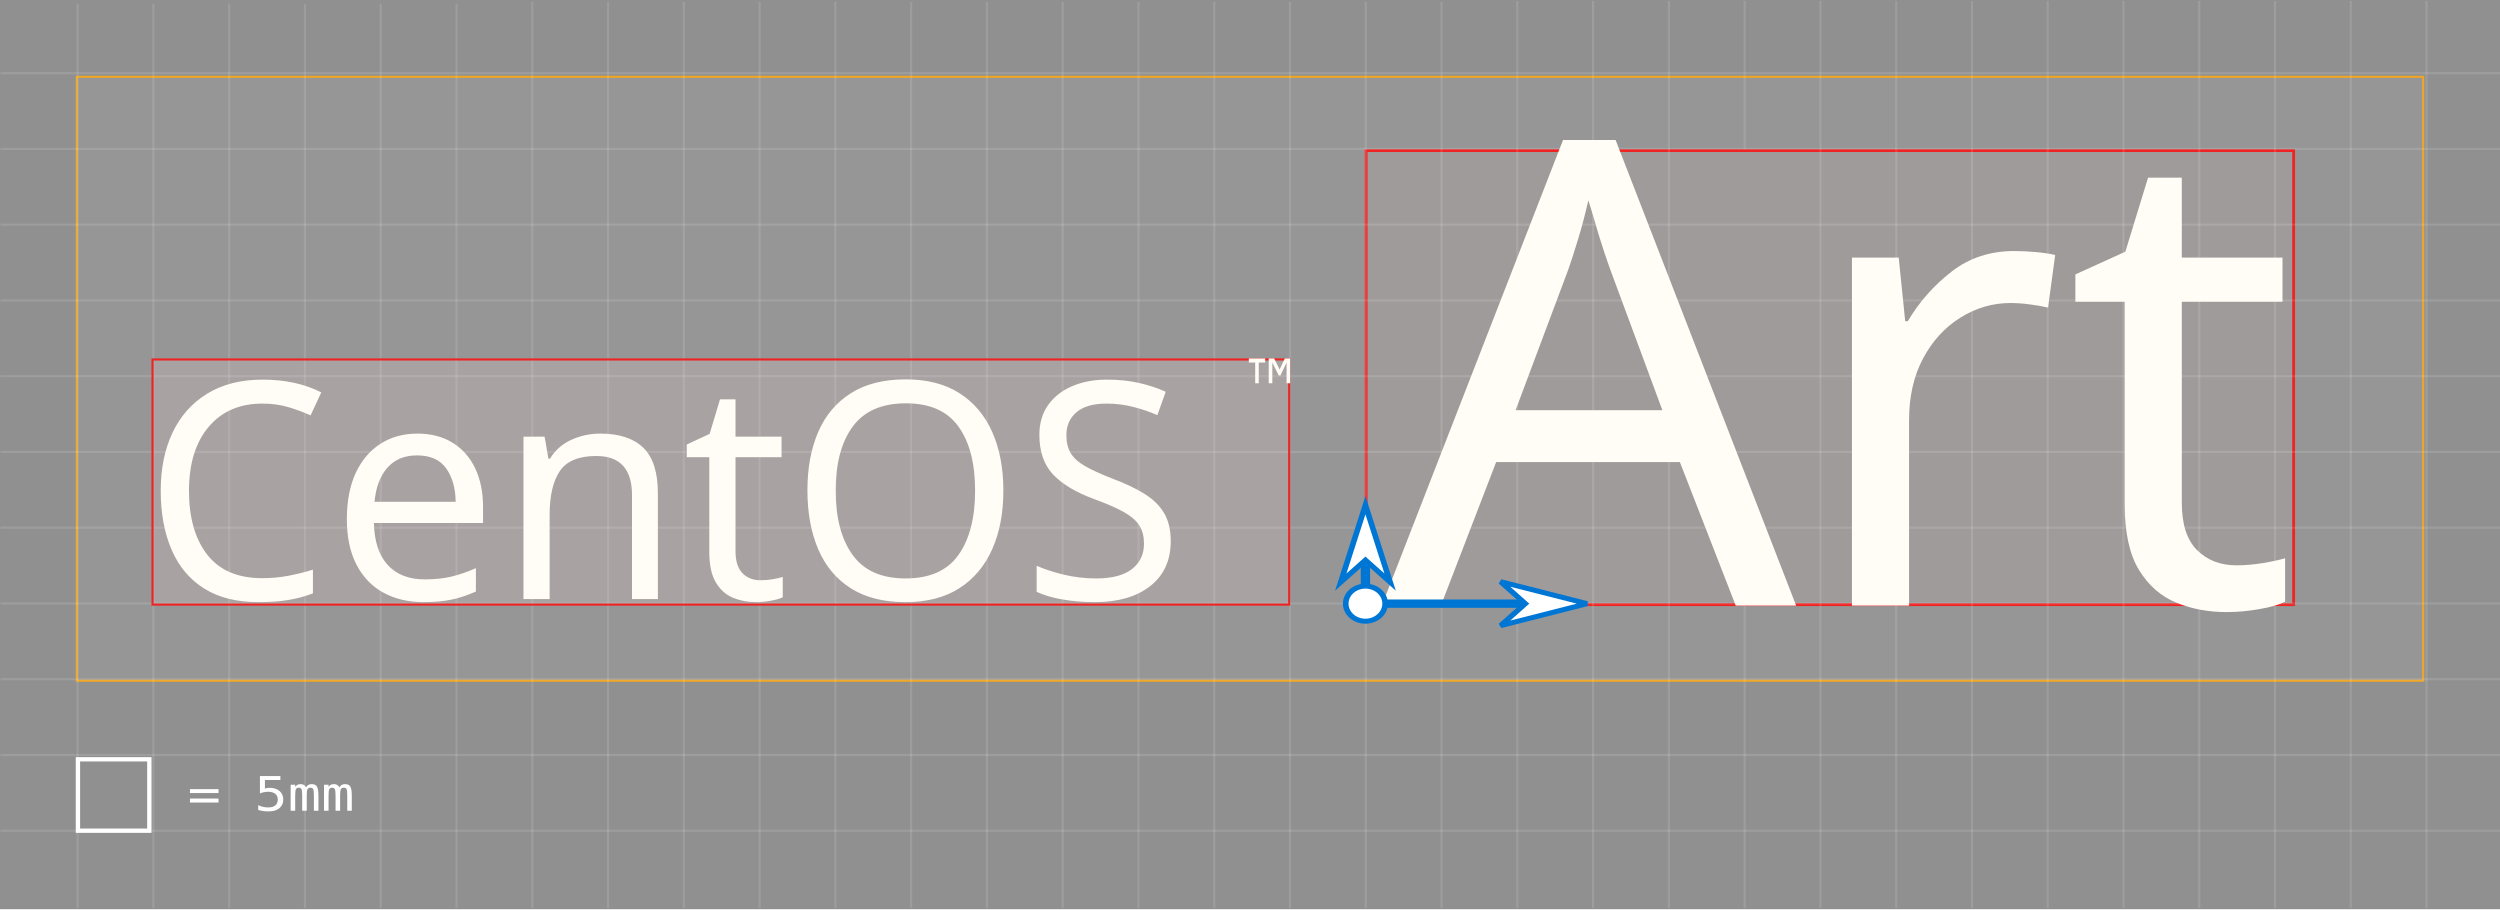
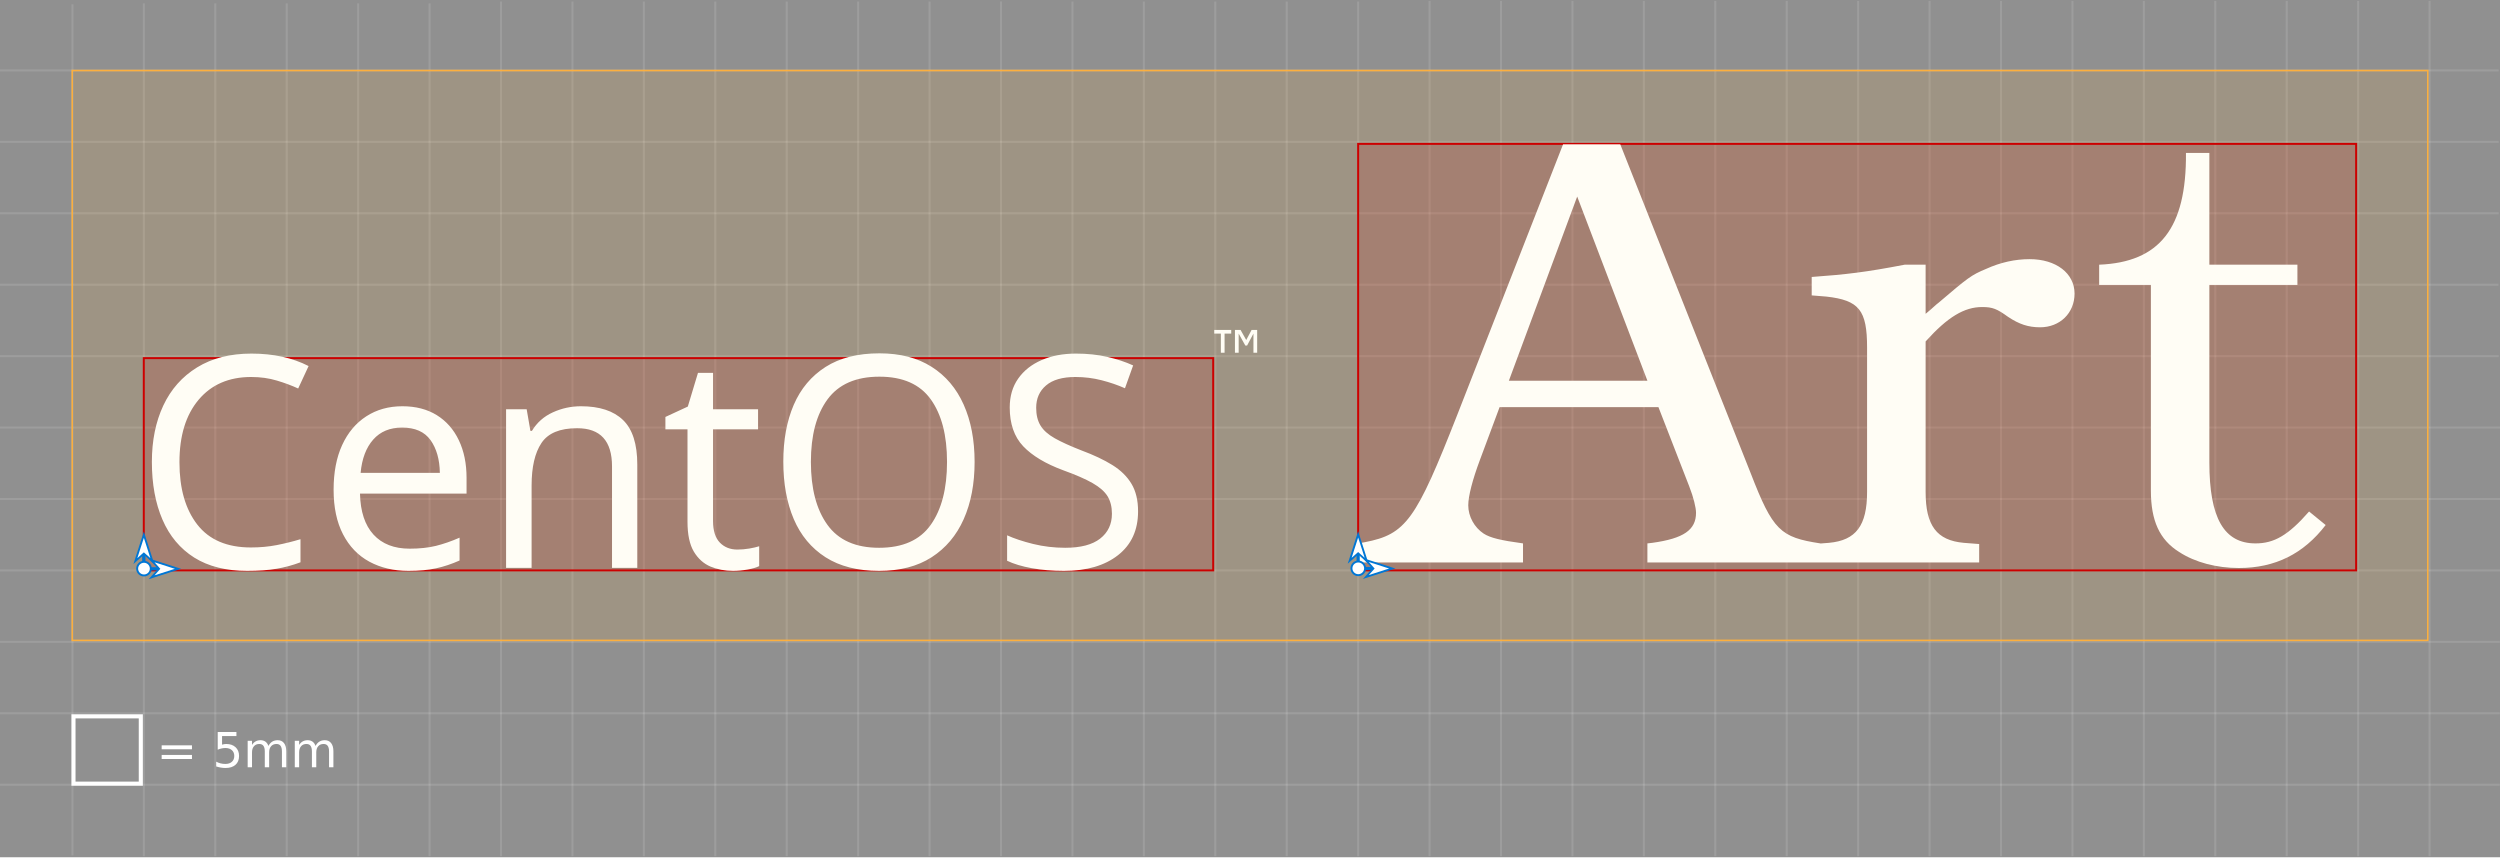
- <svg xmlns="http://www.w3.org/2000/svg" width="584.646" height="212.598" id="svg3106" version="1.0">
-   <defs id="defs3108">
-     <clipPath clipPathUnits="userSpaceOnUse" id="clipPath4429">
-       <g transform="matrix(0.9947658,0,0,1,1.786099,0)" id="g4431">
-         <path style="fill:#eea623;fill-opacity:1;fill-rule:evenodd;stroke:none;stroke-width:30;stroke-linecap:round;stroke-linejoin:round;marker:none;marker-start:none;marker-mid:none;marker-end:none;stroke-miterlimit:4;stroke-dasharray:none;stroke-dashoffset:0;stroke-opacity:1;visibility:visible;display:inline;overflow:visible" d="M 322.541,2800.938 L 318.106,2806.667 L 313.671,2800.938 L 313.671,2757.795 L 294.732,2757.795 L 318.106,2732.258 L 341.238,2757.795 L 322.541,2757.795 L 322.541,2800.938 z" id="path4433" />
+ <svg xmlns="http://www.w3.org/2000/svg" width="620.079" height="212.598" id="svg3106" version="1.0">
+   <defs id="defs3108" />
+   <g id="layer1" transform="translate(-0.2825948,-875.1968)">
+     <rect style="fill:#8c8c8c;fill-opacity:0.955;stroke:none;stroke-width:1;stroke-linecap:round;stroke-linejoin:miter;stroke-miterlimit:4;stroke-dasharray:none;stroke-dashoffset:0;stroke-opacity:0.089;display:inline" id="CENTOSARTWORK" width="620.079" height="212.598" x="0.283" y="875.197" clip-path="none" />
+     <g id="g5132" style="stroke:#ffffff;stroke-width:0.5;stroke-miterlimit:4;stroke-dasharray:none;stroke-opacity:0.118">
+       <path id="path3685" d="M 18.249,876.262 L 18.249,1087.356" style="fill:none;fill-rule:evenodd;stroke:#ffffff;stroke-width:0.5;stroke-linecap:butt;stroke-linejoin:miter;stroke-miterlimit:4;stroke-dasharray:none;stroke-opacity:0.118;display:inline" />
+       <path style="fill:none;fill-rule:evenodd;stroke:#ffffff;stroke-width:0.5;stroke-linecap:butt;stroke-linejoin:miter;stroke-miterlimit:4;stroke-dasharray:none;stroke-opacity:0.118;display:inline" d="M 35.966,876.031 L 35.966,1087.571" id="path3687" />
+       <path id="path3689" d="M 53.682,876.031 L 53.682,1087.571" style="fill:none;fill-rule:evenodd;stroke:#ffffff;stroke-width:0.5;stroke-linecap:butt;stroke-linejoin:miter;stroke-miterlimit:4;stroke-dasharray:none;stroke-opacity:0.118;display:inline" />
+       <path style="fill:none;fill-rule:evenodd;stroke:#ffffff;stroke-width:0.5;stroke-linecap:butt;stroke-linejoin:miter;stroke-miterlimit:4;stroke-dasharray:none;stroke-opacity:0.118;display:inline" d="M 71.399,876.031 L 71.399,1087.571" id="path3691" />
+       <path id="path3693" d="M 89.115,876.031 L 89.115,1087.571" style="fill:none;fill-rule:evenodd;stroke:#ffffff;stroke-width:0.5;stroke-linecap:butt;stroke-linejoin:miter;stroke-miterlimit:4;stroke-dasharray:none;stroke-opacity:0.118;display:inline" />
+       <path style="fill:none;fill-rule:evenodd;stroke:#ffffff;stroke-width:0.5;stroke-linecap:butt;stroke-linejoin:miter;stroke-miterlimit:4;stroke-dasharray:none;stroke-opacity:0.118;display:inline" d="M 106.832,876.031 L 106.832,1087.571" id="path3695" />
+       <path id="path3697" d="M 124.548,875.584 L 124.548,1087.571" style="fill:none;fill-rule:evenodd;stroke:#ffffff;stroke-width:0.5;stroke-linecap:butt;stroke-linejoin:miter;stroke-miterlimit:4;stroke-dasharray:none;stroke-opacity:0.118;display:inline" />
+       <path style="fill:none;fill-rule:evenodd;stroke:#ffffff;stroke-width:0.5;stroke-linecap:butt;stroke-linejoin:miter;stroke-miterlimit:4;stroke-dasharray:none;stroke-opacity:0.118;display:inline" d="M 142.265,875.584 L 142.265,1087.571" id="path3699" />
+       <path id="path3701" d="M 159.981,875.584 L 159.981,1087.571" style="fill:none;fill-rule:evenodd;stroke:#ffffff;stroke-width:0.5;stroke-linecap:butt;stroke-linejoin:miter;stroke-miterlimit:4;stroke-dasharray:none;stroke-opacity:0.118;display:inline" />
+       <path style="fill:none;fill-rule:evenodd;stroke:#ffffff;stroke-width:0.5;stroke-linecap:butt;stroke-linejoin:miter;stroke-miterlimit:4;stroke-dasharray:none;stroke-opacity:0.118;display:inline" d="M 177.698,875.584 L 177.698,1087.571" id="path3703" />
+       <path id="path3705" d="M 195.414,875.584 L 195.414,1087.571" style="fill:none;fill-rule:evenodd;stroke:#ffffff;stroke-width:0.5;stroke-linecap:butt;stroke-linejoin:miter;stroke-miterlimit:4;stroke-dasharray:none;stroke-opacity:0.118;display:inline" />
+       <path style="fill:none;fill-rule:evenodd;stroke:#ffffff;stroke-width:0.5;stroke-linecap:butt;stroke-linejoin:miter;stroke-miterlimit:4;stroke-dasharray:none;stroke-opacity:0.118;display:inline" d="M 213.131,875.584 L 213.131,1087.571" id="path3707" />
+       <path id="path3709" d="M 230.848,875.584 L 230.848,1087.571" style="fill:none;fill-rule:evenodd;stroke:#ffffff;stroke-width:0.5;stroke-linecap:butt;stroke-linejoin:miter;stroke-miterlimit:4;stroke-dasharray:none;stroke-opacity:0.118;display:inline" />
+       <path style="fill:none;fill-rule:evenodd;stroke:#ffffff;stroke-width:0.5;stroke-linecap:butt;stroke-linejoin:miter;stroke-miterlimit:4;stroke-dasharray:none;stroke-opacity:0.118;display:inline" d="M 283.997,875.584 L 283.997,1087.571" id="path3711" />
+       <path id="path3713" d="M 266.281,875.584 L 266.281,1087.571" style="fill:none;fill-rule:evenodd;stroke:#ffffff;stroke-width:0.5;stroke-linecap:butt;stroke-linejoin:miter;stroke-miterlimit:4;stroke-dasharray:none;stroke-opacity:0.118;display:inline" />
+       <path id="path3717" d="M 0.504,1034.396 L 620.08,1034.396" style="fill:none;fill-rule:evenodd;stroke:#ffffff;stroke-width:0.5;stroke-linecap:square;stroke-linejoin:miter;stroke-miterlimit:4;stroke-dasharray:none;stroke-opacity:0.118;display:inline" />
+       <path style="fill:none;fill-rule:evenodd;stroke:#ffffff;stroke-width:0.5;stroke-linecap:square;stroke-linejoin:miter;stroke-miterlimit:4;stroke-dasharray:none;stroke-opacity:0.118;display:inline" d="M 0.506,1016.679 L 620.138,1016.679" id="path3719" />
+       <path id="path3721" d="M 0.506,998.962 L 620.138,998.962" style="fill:none;fill-rule:evenodd;stroke:#ffffff;stroke-width:0.5;stroke-linecap:square;stroke-linejoin:miter;stroke-miterlimit:4;stroke-dasharray:none;stroke-opacity:0.118;display:inline" />
+       <path style="fill:none;fill-rule:evenodd;stroke:#ffffff;stroke-width:0.5;stroke-linecap:square;stroke-linejoin:miter;stroke-miterlimit:4;stroke-dasharray:none;stroke-opacity:0.118;display:inline" d="M 0.506,981.246 L 620.137,981.246" id="path3723" />
+       <path id="path3725" d="M 0.506,963.529 L 619.785,963.529" style="fill:none;fill-rule:evenodd;stroke:#ffffff;stroke-width:0.5;stroke-linecap:square;stroke-linejoin:miter;stroke-miterlimit:4;stroke-dasharray:none;stroke-opacity:0.118;display:inline" />
+       <path style="fill:none;fill-rule:evenodd;stroke:#ffffff;stroke-width:0.5;stroke-linecap:square;stroke-linejoin:miter;stroke-miterlimit:4;stroke-dasharray:none;stroke-opacity:0.118;display:inline" d="M 0.506,945.813 L 619.727,945.813" id="path3727" />
+       <path id="path3729" d="M 0.506,928.096 L 619.785,928.096" style="fill:none;fill-rule:evenodd;stroke:#ffffff;stroke-width:0.5;stroke-linecap:square;stroke-linejoin:miter;stroke-miterlimit:4;stroke-dasharray:none;stroke-opacity:0.118;display:inline" />
+       <path style="fill:none;fill-rule:evenodd;stroke:#ffffff;stroke-width:0.5;stroke-linecap:butt;stroke-linejoin:miter;stroke-miterlimit:4;stroke-dasharray:none;stroke-opacity:0.118;display:inline" d="M 248.564,875.558 L 248.564,1087.545" id="path3785" />
+       <path id="path3787" d="M 301.714,875.584 L 301.714,1087.571" style="fill:none;fill-rule:evenodd;stroke:#ffffff;stroke-width:0.5;stroke-linecap:butt;stroke-linejoin:miter;stroke-miterlimit:4;stroke-dasharray:none;stroke-opacity:0.118;display:inline" />
+       <path style="fill:none;fill-rule:evenodd;stroke:#ffffff;stroke-width:0.5;stroke-linecap:butt;stroke-linejoin:miter;stroke-miterlimit:4;stroke-dasharray:none;stroke-opacity:0.118;display:inline" d="M 319.43,875.584 L 319.43,1087.571" id="path3789" />
+       <path id="path3791" d="M 337.147,875.584 L 337.147,1087.571" style="fill:none;fill-rule:evenodd;stroke:#ffffff;stroke-width:0.5;stroke-linecap:butt;stroke-linejoin:miter;stroke-miterlimit:4;stroke-dasharray:none;stroke-opacity:0.118;display:inline" />
+       <path style="fill:none;fill-rule:evenodd;stroke:#ffffff;stroke-width:0.5;stroke-linecap:butt;stroke-linejoin:miter;stroke-miterlimit:4;stroke-dasharray:none;stroke-opacity:0.118;display:inline" d="M 354.863,875.421 L 354.863,1087.571" id="path3793" />
+       <path style="fill:none;fill-rule:evenodd;stroke:#ffffff;stroke-width:0.5;stroke-linecap:square;stroke-linejoin:miter;stroke-miterlimit:4;stroke-dasharray:none;stroke-opacity:0.118;display:inline" d="M 0.506,910.38 L 619.784,910.38" id="path6619" />
+       <path id="path6621" d="M 0.506,892.663 L 619.784,892.663" style="fill:none;fill-rule:evenodd;stroke:#ffffff;stroke-width:0.5;stroke-linecap:square;stroke-linejoin:miter;stroke-miterlimit:4;stroke-dasharray:none;stroke-opacity:0.118;display:inline" />
+       <path id="path4235" d="M 372.58,875.421 L 372.58,1087.571" style="fill:none;fill-rule:evenodd;stroke:#ffffff;stroke-width:0.5;stroke-linecap:butt;stroke-linejoin:miter;stroke-miterlimit:4;stroke-dasharray:none;stroke-opacity:0.118;display:inline" />
+       <path style="fill:none;fill-rule:evenodd;stroke:#ffffff;stroke-width:0.5;stroke-linecap:butt;stroke-linejoin:miter;stroke-miterlimit:4;stroke-dasharray:none;stroke-opacity:0.118;display:inline" d="M 390.296,875.421 L 390.296,1087.571" id="path4237" />
+       <path id="path4239" d="M 408.013,875.421 L 408.013,1087.571" style="fill:none;fill-rule:evenodd;stroke:#ffffff;stroke-width:0.5;stroke-linecap:butt;stroke-linejoin:miter;stroke-miterlimit:4;stroke-dasharray:none;stroke-opacity:0.118;display:inline" />
+       <path style="fill:none;fill-rule:evenodd;stroke:#ffffff;stroke-width:0.5;stroke-linecap:butt;stroke-linejoin:miter;stroke-miterlimit:4;stroke-dasharray:none;stroke-opacity:0.118;display:inline" d="M 425.729,875.421 L 425.729,1087.571" id="path5011" />
+       <path id="path2647" d="M 443.446,875.421 L 443.446,1087.571" style="fill:none;fill-rule:evenodd;stroke:#ffffff;stroke-width:0.5;stroke-linecap:butt;stroke-linejoin:miter;stroke-miterlimit:4;stroke-dasharray:none;stroke-opacity:0.118;display:inline" />
+       <path style="fill:none;fill-rule:evenodd;stroke:#ffffff;stroke-width:0.5;stroke-linecap:square;stroke-linejoin:miter;stroke-miterlimit:4;stroke-dasharray:none;stroke-opacity:0.118;display:inline" d="M 0.506,1052.112 L 620.081,1052.112" id="path2479" />
+       <path id="path2481" d="M 0.506,1069.829 L 620.081,1069.829" style="fill:none;fill-rule:evenodd;stroke:#ffffff;stroke-width:0.5;stroke-linecap:square;stroke-linejoin:miter;stroke-miterlimit:4;stroke-dasharray:none;stroke-opacity:0.118;display:inline" />
+       <path style="fill:none;fill-rule:evenodd;stroke:#ffffff;stroke-width:0.5;stroke-linecap:butt;stroke-linejoin:miter;stroke-miterlimit:4;stroke-dasharray:none;stroke-opacity:0.118;display:inline" d="M 461.163,875.421 L 461.163,1087.571" id="path2485" />
+       <path id="path2487" d="M 478.879,875.421 L 478.879,1087.571" style="fill:none;fill-rule:evenodd;stroke:#ffffff;stroke-width:0.5;stroke-linecap:butt;stroke-linejoin:miter;stroke-miterlimit:4;stroke-dasharray:none;stroke-opacity:0.118;display:inline" />
+       <path style="fill:none;fill-rule:evenodd;stroke:#ffffff;stroke-width:0.5;stroke-linecap:butt;stroke-linejoin:miter;stroke-miterlimit:4;stroke-dasharray:none;stroke-opacity:0.118;display:inline" d="M 496.596,875.421 L 496.596,1087.571" id="path2489" />
+       <path id="path2491" d="M 514.312,875.421 L 514.312,1087.571" style="fill:none;fill-rule:evenodd;stroke:#ffffff;stroke-width:0.5;stroke-linecap:butt;stroke-linejoin:miter;stroke-miterlimit:4;stroke-dasharray:none;stroke-opacity:0.118;display:inline" />
+       <path style="fill:none;fill-rule:evenodd;stroke:#ffffff;stroke-width:0.5;stroke-linecap:butt;stroke-linejoin:miter;stroke-miterlimit:4;stroke-dasharray:none;stroke-opacity:0.118;display:inline" d="M 532.029,875.421 L 532.029,1087.571" id="path2493" />
+       <path id="path2495" d="M 549.745,875.421 L 549.745,1087.571" style="fill:none;fill-rule:evenodd;stroke:#ffffff;stroke-width:0.5;stroke-linecap:butt;stroke-linejoin:miter;stroke-miterlimit:4;stroke-dasharray:none;stroke-opacity:0.118;display:inline" />
+       <path style="fill:none;fill-rule:evenodd;stroke:#ffffff;stroke-width:0.5;stroke-linecap:butt;stroke-linejoin:miter;stroke-miterlimit:4;stroke-dasharray:none;stroke-opacity:0.118;display:inline" d="M 567.462,875.421 L 567.462,1087.571" id="path2497" />
+       <path id="path2499" d="M 585.178,875.421 L 585.178,1087.571" style="fill:none;fill-rule:evenodd;stroke:#ffffff;stroke-width:0.5;stroke-linecap:butt;stroke-linejoin:miter;stroke-miterlimit:4;stroke-dasharray:none;stroke-opacity:0.118;display:inline" />
+       <path style="fill:none;fill-rule:evenodd;stroke:#ffffff;stroke-width:0.5;stroke-linecap:butt;stroke-linejoin:miter;stroke-miterlimit:4;stroke-dasharray:none;stroke-opacity:0.118;display:inline" d="M 602.895,875.421 L 602.895,1087.571" id="path2501" />
+     </g>
+     <rect y="892.693" x="18.193" height="141.345" width="584.258" id="rect5058" style="opacity:1;fill:#fcaf3e;fill-opacity:0.137;stroke:#fcaf3e;stroke-width:0.388;stroke-linecap:round;stroke-linejoin:miter;stroke-miterlimit:4;stroke-dasharray:none;stroke-opacity:1" />
+     <rect style="opacity:1;fill:none;fill-opacity:1;stroke:#ffffff;stroke-width:1.018;stroke-linecap:round;stroke-linejoin:miter;stroke-miterlimit:4;stroke-dasharray:none;stroke-opacity:1" id="rect5066" width="16.699" height="16.699" x="18.508" y="1052.871" />
+     <text xml:space="preserve" style="font-size:18.264px;font-style:normal;font-weight:normal;fill:#fffdf5;fill-opacity:1;stroke:none;stroke-width:1;stroke-linecap:butt;stroke-linejoin:miter;stroke-miterlimit:4;stroke-dasharray:none;stroke-opacity:1;font-family:Bitstream Vera Sans" x="328.937" y="883.445" id="text5087" transform="scale(0.9092079,1.099858)">
+       <tspan id="tspan5089" x="328.937" y="883.445">™</tspan>
+     </text>
+     <rect y="910.878" x="337.146" height="105.801" width="247.534" id="rect9587" style="opacity:1;fill:#cc0000;fill-opacity:0.137;stroke:#cc0000;stroke-width:0.5;stroke-linecap:round;stroke-linejoin:miter;stroke-miterlimit:4;stroke-dasharray:none;stroke-opacity:1" />
+     <text xml:space="preserve" style="font-size:152.478px;font-style:normal;font-variant:normal;font-weight:normal;font-stretch:normal;text-align:start;line-height:0%;writing-mode:lr-tb;text-anchor:start;fill:#fffdf5;fill-opacity:1;stroke:none;stroke-width:1px;stroke-linecap:butt;stroke-linejoin:miter;stroke-opacity:1;font-family:URW Bookman L;-inkscape-font-specification:URW Bookman L" x="342.328" y="1016.025" id="text9583" transform="scale(1.001298,0.9987035)">
+       <tspan id="tspan9585" x="342.328" y="1016.025" style="font-size:152.478px;font-style:normal;font-variant:normal;font-weight:normal;font-stretch:normal;text-align:start;line-height:0%;writing-mode:lr-tb;text-anchor:start;fill:#fffdf5;font-family:URW Bookman L;-inkscape-font-specification:URW Bookman L">Art</tspan>
+     </text>
+     <rect style="opacity:1;fill:#cc0000;fill-opacity:0.137;stroke:#cc0000;stroke-width:0.5;stroke-linecap:round;stroke-linejoin:miter;stroke-miterlimit:4;stroke-dasharray:none;stroke-opacity:1" id="rect14283" width="265.248" height="52.65" x="35.946" y="964.029" />
+     <text transform="scale(0.9903898,1.009703)" xml:space="preserve" style="font-size:72.706px;font-style:normal;font-variant:normal;font-weight:200;font-stretch:normal;text-align:start;line-height:125%;writing-mode:lr-tb;text-anchor:start;fill:#fffdf5;fill-opacity:1;stroke:none;stroke-width:1;stroke-linecap:butt;stroke-linejoin:miter;stroke-miterlimit:4;stroke-dasharray:none;stroke-opacity:1;display:inline;font-family:Denmark;-inkscape-font-specification:Denmark Ultra-Light" x="33.881" y="1006.284" id="text5083" clip-path="none">
+       <tspan id="tspan5085" x="33.881" y="1006.284" style="font-size:72.706px;font-style:normal;font-variant:normal;font-weight:200;font-stretch:normal;text-align:start;line-height:125%;writing-mode:lr-tb;text-anchor:start;fill:#fffdf5;fill-opacity:1;stroke-width:1;stroke-miterlimit:4;stroke-dasharray:none;font-family:Denmark;-inkscape-font-specification:Denmark Ultra-Light">CentOS</tspan>
+     </text>
+     <g transform="matrix(0.3644111,0,0,0.3644111,-80.50376,665.158)" id="use5738">
+       <g style="stroke-width:1.004;stroke-miterlimit:4;stroke-dasharray:none;display:inline" id="g16748" transform="matrix(0,1.31188,1.167689,0,-14.97822,-16.15833)">
+         <path id="path16750" d="M 745.953,286.718 L 745.953,298.029 L 747.62,298.029 L 747.62,286.718 L 745.953,286.718 z" style="fill:#0076d4;fill-opacity:1;fill-rule:evenodd;stroke:none;stroke-width:1.004;stroke-linecap:butt;stroke-linejoin:miter;stroke-miterlimit:4;stroke-dasharray:none;stroke-opacity:1" />
+         <path id="path16752" d="M 746.787,295.429 L 742.387,291.029 L 746.787,306.429 L 751.187,291.029 L 746.787,295.429 z" style="fill:#ffffff;fill-opacity:1;fill-rule:evenodd;stroke:#0076d4;stroke-width:1.003;marker-start:none;stroke-miterlimit:4;stroke-dasharray:none;stroke-opacity:1" />
      </g>
-     </clipPath>
-   </defs>
-   <g id="layer1" transform="translate(-0.2825948,-822.1534)">
-     <rect style="fill:#8c8c8c;fill-opacity:0.955;stroke:none;stroke-width:1;stroke-linecap:round;stroke-linejoin:miter;stroke-miterlimit:4;stroke-dasharray:none;stroke-dashoffset:0;stroke-opacity:0.089;display:inline" id="CENTOSARTWORK" width="584.646" height="212.598" x="0.283" y="822.153" clip-path="none" />
-     <rect y="840.113" x="18.242" height="141.246" width="548.726" id="rect5058" style="opacity:1;fill:#fffbf0;fill-opacity:0.059;stroke:#eea623;stroke-width:0.487;stroke-linecap:round;stroke-linejoin:miter;stroke-miterlimit:4;stroke-dasharray:none;stroke-opacity:1" />
-     <path style="fill:none;fill-rule:evenodd;stroke:#ffffff;stroke-width:0.5;stroke-linecap:butt;stroke-linejoin:miter;stroke-miterlimit:4;stroke-dasharray:none;stroke-opacity:0.118;display:inline" d="M 408.284,822.377 L 408.284,1034.478" id="path4239" />
-     <rect y="857.372" x="319.765" height="106.185" width="216.902" id="rect9587" style="opacity:1;fill:#a09b9b;fill-opacity:0.965;stroke:#ee2323;stroke-width:0.657;stroke-linecap:round;stroke-linejoin:miter;stroke-miterlimit:4;stroke-dasharray:none;stroke-opacity:1" />
-     <path id="path5011" d="M 426.005,822.377 L 426.005,1034.478" style="fill:none;fill-rule:evenodd;stroke:#ffffff;stroke-width:0.5;stroke-linecap:butt;stroke-linejoin:miter;stroke-miterlimit:4;stroke-dasharray:none;stroke-opacity:0.118;display:inline" />
-     <path style="fill:none;fill-rule:evenodd;stroke:#ffffff;stroke-width:0.5;stroke-linecap:butt;stroke-linejoin:miter;stroke-miterlimit:4;stroke-dasharray:none;stroke-opacity:0.118;display:inline" d="M 443.725,822.377 L 443.725,1034.478" id="path2647" />
-     <path style="fill:none;fill-rule:evenodd;stroke:#ffffff;stroke-width:0.5;stroke-linecap:butt;stroke-linejoin:miter;stroke-miterlimit:4;stroke-dasharray:none;stroke-opacity:0.118;display:inline" d="M 18.436,823.022 L 18.436,1034.514" id="path3685" />
-     <path id="path3687" d="M 36.156,823.037 L 36.156,1034.528" style="fill:none;fill-rule:evenodd;stroke:#ffffff;stroke-width:0.5;stroke-linecap:butt;stroke-linejoin:miter;stroke-miterlimit:4;stroke-dasharray:none;stroke-opacity:0.118;display:inline" />
-     <path style="fill:none;fill-rule:evenodd;stroke:#ffffff;stroke-width:0.5;stroke-linecap:butt;stroke-linejoin:miter;stroke-miterlimit:4;stroke-dasharray:none;stroke-opacity:0.118;display:inline" d="M 53.876,823.037 L 53.876,1034.528" id="path3689" />
-     <path id="path3691" d="M 71.597,823.037 L 71.597,1034.528" style="fill:none;fill-rule:evenodd;stroke:#ffffff;stroke-width:0.5;stroke-linecap:butt;stroke-linejoin:miter;stroke-miterlimit:4;stroke-dasharray:none;stroke-opacity:0.118;display:inline" />
-     <path style="fill:none;fill-rule:evenodd;stroke:#ffffff;stroke-width:0.5;stroke-linecap:butt;stroke-linejoin:miter;stroke-miterlimit:4;stroke-dasharray:none;stroke-opacity:0.118;display:inline" d="M 89.317,823.037 L 89.317,1034.528" id="path3693" />
-     <path id="path3695" d="M 107.038,823.037 L 107.038,1034.528" style="fill:none;fill-rule:evenodd;stroke:#ffffff;stroke-width:0.5;stroke-linecap:butt;stroke-linejoin:miter;stroke-miterlimit:4;stroke-dasharray:none;stroke-opacity:0.118;display:inline" />
-     <path style="fill:none;fill-rule:evenodd;stroke:#ffffff;stroke-width:0.5;stroke-linecap:butt;stroke-linejoin:miter;stroke-miterlimit:4;stroke-dasharray:none;stroke-opacity:0.118;display:inline" d="M 124.758,822.591 L 124.758,1034.528" id="path3697" />
-     <path id="path3699" d="M 142.478,822.591 L 142.478,1034.528" style="fill:none;fill-rule:evenodd;stroke:#ffffff;stroke-width:0.5;stroke-linecap:butt;stroke-linejoin:miter;stroke-miterlimit:4;stroke-dasharray:none;stroke-opacity:0.118;display:inline" />
-     <path style="fill:none;fill-rule:evenodd;stroke:#ffffff;stroke-width:0.5;stroke-linecap:butt;stroke-linejoin:miter;stroke-miterlimit:4;stroke-dasharray:none;stroke-opacity:0.118;display:inline" d="M 160.199,822.591 L 160.199,1034.528" id="path3701" />
-     <path id="path3703" d="M 177.919,822.591 L 177.919,1034.528" style="fill:none;fill-rule:evenodd;stroke:#ffffff;stroke-width:0.5;stroke-linecap:butt;stroke-linejoin:miter;stroke-miterlimit:4;stroke-dasharray:none;stroke-opacity:0.118;display:inline" />
-     <path style="fill:none;fill-rule:evenodd;stroke:#ffffff;stroke-width:0.5;stroke-linecap:butt;stroke-linejoin:miter;stroke-miterlimit:4;stroke-dasharray:none;stroke-opacity:0.118;display:inline" d="M 195.639,822.591 L 195.639,1034.528" id="path3705" />
-     <path id="path3707" d="M 213.36,822.591 L 213.36,1034.528" style="fill:none;fill-rule:evenodd;stroke:#ffffff;stroke-width:0.5;stroke-linecap:butt;stroke-linejoin:miter;stroke-miterlimit:4;stroke-dasharray:none;stroke-opacity:0.118;display:inline" />
-     <path style="fill:none;fill-rule:evenodd;stroke:#ffffff;stroke-width:0.5;stroke-linecap:butt;stroke-linejoin:miter;stroke-miterlimit:4;stroke-dasharray:none;stroke-opacity:0.118;display:inline" d="M 231.08,822.591 L 231.08,1034.528" id="path3709" />
-     <path id="path3711" d="M 284.241,822.591 L 284.241,1034.528" style="fill:none;fill-rule:evenodd;stroke:#ffffff;stroke-width:0.5;stroke-linecap:butt;stroke-linejoin:miter;stroke-miterlimit:4;stroke-dasharray:none;stroke-opacity:0.118;display:inline" />
-     <path style="fill:none;fill-rule:evenodd;stroke:#ffffff;stroke-width:0.5;stroke-linecap:butt;stroke-linejoin:miter;stroke-miterlimit:4;stroke-dasharray:none;stroke-opacity:0.118;display:inline" d="M 266.521,822.591 L 266.521,1034.528" id="path3713" />
-     <path id="path3719" d="M 0.662,1016.429 L 778.569,1016.429" style="fill:none;fill-rule:evenodd;stroke:#ffffff;stroke-width:0.5;stroke-linecap:square;stroke-linejoin:miter;stroke-miterlimit:4;stroke-dasharray:none;stroke-opacity:0.118;display:inline" />
-     <path id="path2485" d="M 461.445,822.377 L 461.445,1034.478" style="fill:none;fill-rule:evenodd;stroke:#ffffff;stroke-width:0.5;stroke-linecap:butt;stroke-linejoin:miter;stroke-miterlimit:4;stroke-dasharray:none;stroke-opacity:0.118;display:inline" />
-     <path style="fill:none;fill-rule:evenodd;stroke:#ffffff;stroke-width:0.5;stroke-linecap:square;stroke-linejoin:miter;stroke-miterlimit:4;stroke-dasharray:none;stroke-opacity:0.118;display:inline" d="M 0.662,998.712 L 778.569,998.712" id="path3721" />
-     <path style="fill:none;fill-rule:evenodd;stroke:#ffffff;stroke-width:0.5;stroke-linecap:butt;stroke-linejoin:miter;stroke-miterlimit:4;stroke-dasharray:none;stroke-opacity:0.118;display:inline" d="M 479.163,822.377 L 479.163,1034.478" id="path21972" />
-     <path id="path3723" d="M 0.662,980.996 L 778.567,980.996" style="fill:none;fill-rule:evenodd;stroke:#ffffff;stroke-width:0.5;stroke-linecap:square;stroke-linejoin:miter;stroke-miterlimit:4;stroke-dasharray:none;stroke-opacity:0.118;display:inline" />
-     <path id="path21974" d="M 496.879,822.377 L 496.879,1034.478" style="fill:none;fill-rule:evenodd;stroke:#ffffff;stroke-width:0.5;stroke-linecap:butt;stroke-linejoin:miter;stroke-miterlimit:4;stroke-dasharray:none;stroke-opacity:0.118;display:inline" />
-     <path style="fill:none;fill-rule:evenodd;stroke:#ffffff;stroke-width:0.5;stroke-linecap:square;stroke-linejoin:miter;stroke-miterlimit:4;stroke-dasharray:none;stroke-opacity:0.118;display:inline" d="M 0.661,963.279 L 778.125,963.279" id="path3725" />
-     <path style="fill:none;fill-rule:evenodd;stroke:#ffffff;stroke-width:0.5;stroke-linecap:butt;stroke-linejoin:miter;stroke-miterlimit:4;stroke-dasharray:none;stroke-opacity:0.118;display:inline" d="M 514.596,822.377 L 514.596,1034.478" id="path21976" />
-     <path id="path3727" d="M 0.661,945.563 L 778.052,945.563" style="fill:none;fill-rule:evenodd;stroke:#ffffff;stroke-width:0.5;stroke-linecap:square;stroke-linejoin:miter;stroke-miterlimit:4;stroke-dasharray:none;stroke-opacity:0.118;display:inline" />
-     <path id="path21978" d="M 532.312,822.377 L 532.312,1034.478" style="fill:none;fill-rule:evenodd;stroke:#ffffff;stroke-width:0.5;stroke-linecap:butt;stroke-linejoin:miter;stroke-miterlimit:4;stroke-dasharray:none;stroke-opacity:0.118;display:inline" />
-     <path style="fill:none;fill-rule:evenodd;stroke:#ffffff;stroke-width:0.5;stroke-linecap:square;stroke-linejoin:miter;stroke-miterlimit:4;stroke-dasharray:none;stroke-opacity:0.118;display:inline" d="M 0.661,927.846 L 778.125,927.846" id="path3729" />
-     <path style="fill:none;fill-rule:evenodd;stroke:#ffffff;stroke-width:0.5;stroke-linecap:butt;stroke-linejoin:miter;stroke-miterlimit:4;stroke-dasharray:none;stroke-opacity:0.118;display:inline" d="M 550.029,822.377 L 550.029,1034.478" id="path21980" />
-     <path id="path3785" d="M 248.801,822.591 L 248.801,1034.528" style="fill:none;fill-rule:evenodd;stroke:#ffffff;stroke-width:0.5;stroke-linecap:butt;stroke-linejoin:miter;stroke-miterlimit:4;stroke-dasharray:none;stroke-opacity:0.118;display:inline" />
-     <path style="fill:none;fill-rule:evenodd;stroke:#ffffff;stroke-width:0.5;stroke-linecap:butt;stroke-linejoin:miter;stroke-miterlimit:4;stroke-dasharray:none;stroke-opacity:0.118;display:inline" d="M 301.962,822.591 L 301.962,1034.528" id="path3787" />
-     <path id="path3789" d="M 319.682,822.591 L 319.682,1034.528" style="fill:none;fill-rule:evenodd;stroke:#ffffff;stroke-width:0.5;stroke-linecap:butt;stroke-linejoin:miter;stroke-miterlimit:4;stroke-dasharray:none;stroke-opacity:0.118;display:inline" />
-     <path style="fill:none;fill-rule:evenodd;stroke:#ffffff;stroke-width:0.5;stroke-linecap:butt;stroke-linejoin:miter;stroke-miterlimit:4;stroke-dasharray:none;stroke-opacity:0.118;display:inline" d="M 337.403,822.591 L 337.403,1034.528" id="path3791" />
-     <path id="path3793" d="M 355.123,822.377 L 355.123,1034.478" style="fill:none;fill-rule:evenodd;stroke:#ffffff;stroke-width:0.5;stroke-linecap:butt;stroke-linejoin:miter;stroke-miterlimit:4;stroke-dasharray:none;stroke-opacity:0.118;display:inline" />
-     <path id="path6619" d="M 0.662,910.13 L 778.124,910.13" style="fill:none;fill-rule:evenodd;stroke:#ffffff;stroke-width:0.5;stroke-linecap:square;stroke-linejoin:miter;stroke-miterlimit:4;stroke-dasharray:none;stroke-opacity:0.118;display:inline" />
-     <path id="path21982" d="M 567.745,822.377 L 567.745,1034.478" style="fill:none;fill-rule:evenodd;stroke:#ffffff;stroke-width:0.5;stroke-linecap:butt;stroke-linejoin:miter;stroke-miterlimit:4;stroke-dasharray:none;stroke-opacity:0.118;display:inline" />
-     <path style="fill:none;fill-rule:evenodd;stroke:#ffffff;stroke-width:0.5;stroke-linecap:square;stroke-linejoin:miter;stroke-miterlimit:4;stroke-dasharray:none;stroke-opacity:0.118;display:inline" d="M 0.662,892.413 L 778.124,892.413" id="path6621" />
-     <path style="fill:none;fill-rule:evenodd;stroke:#ffffff;stroke-width:0.5;stroke-linecap:butt;stroke-linejoin:miter;stroke-miterlimit:4;stroke-dasharray:none;stroke-opacity:0.118;display:inline" d="M 372.843,822.377 L 372.843,1034.478" id="path4235" />
-     <path id="path4237" d="M 390.564,822.377 L 390.564,1034.478" style="fill:none;fill-rule:evenodd;stroke:#ffffff;stroke-width:0.5;stroke-linecap:butt;stroke-linejoin:miter;stroke-miterlimit:4;stroke-dasharray:none;stroke-opacity:0.118;display:inline" />
-     <path style="fill:none;fill-rule:evenodd;stroke:#ffffff;stroke-width:0.5;stroke-linecap:square;stroke-linejoin:miter;stroke-miterlimit:4;stroke-dasharray:none;stroke-opacity:0.118;display:inline" d="M 0.662,874.697 L 778.124,874.697" id="path9589" />
-     <path id="path9591" d="M 0.662,856.98 L 778.124,856.98" style="fill:none;fill-rule:evenodd;stroke:#ffffff;stroke-width:0.5;stroke-linecap:square;stroke-linejoin:miter;stroke-miterlimit:4;stroke-dasharray:none;stroke-opacity:0.118;display:inline" />
-     <path style="fill:none;fill-rule:evenodd;stroke:#ffffff;stroke-width:0.5;stroke-linecap:square;stroke-linejoin:miter;stroke-miterlimit:4;stroke-dasharray:none;stroke-opacity:0.118;display:inline" d="M 0.662,839.264 L 778.124,839.264" id="path9593" />
-     <text xml:space="preserve" style="font-size:20.711px;font-style:normal;font-variant:normal;font-weight:normal;font-stretch:normal;text-align:center;line-height:125%;writing-mode:lr-tb;text-anchor:middle;fill:#ffffff;fill-opacity:1;stroke:none;stroke-width:1;stroke-linecap:butt;stroke-linejoin:miter;stroke-miterlimit:4;stroke-dasharray:none;stroke-opacity:1;font-family:DejaVu LGC Sans Mono;-inkscape-font-specification:DejaVu LGC Sans Mono" x="287.266" y="946.634" id="text2669">
-       <tspan id="tspan2671" x="287.266" y="946.634" style="font-size:17.26px;font-style:normal;font-variant:normal;font-weight:normal;font-stretch:normal;fill:#ffffff;stroke-width:1;stroke-miterlimit:4;stroke-dasharray:none;font-family:DejaVu LGC Sans Mono;-inkscape-font-specification:DejaVu LGC Sans Mono" />
-     </text>
-     <text xml:space="preserve" style="font-size:11.11px;font-style:normal;font-variant:normal;font-weight:normal;font-stretch:normal;text-align:start;line-height:125%;writing-mode:lr-tb;text-anchor:start;fill:#ffffff;fill-opacity:1;stroke:none;stroke-width:1;stroke-linecap:butt;stroke-linejoin:miter;stroke-miterlimit:4;stroke-dasharray:none;stroke-opacity:1;font-family:DejaVu LGC Sans Mono;-inkscape-font-specification:DejaVu LGC Sans Mono" x="40.87" y="1092.87" id="text5060" transform="scale(1.080181,0.925771)">
-       <tspan id="tspan5062" x="40.87" y="1092.87" style="font-size:12px">= 5mm</tspan>
-     </text>
-     <rect style="opacity:1;fill:none;fill-opacity:1;stroke:#ffffff;stroke-width:1.018;stroke-linecap:round;stroke-linejoin:miter;stroke-miterlimit:4;stroke-dasharray:none;stroke-opacity:1" id="rect5066" width="16.699" height="16.699" x="18.508" y="999.721" />
-     <text xml:space="preserve" style="font-size:151.856px;font-style:normal;font-variant:normal;font-weight:200;font-stretch:normal;text-align:start;line-height:125%;writing-mode:lr-tb;text-anchor:start;fill:#fffdf5;fill-opacity:1;stroke:none;stroke-width:1px;stroke-linecap:butt;stroke-linejoin:miter;stroke-opacity:1;font-family:Denmark;-inkscape-font-specification:Denmark Ultra-Light" x="323.432" y="963.779" id="text9583">
-       <tspan id="tspan9585" x="323.432" y="963.779" style="font-size:151.856px;font-style:normal;font-variant:normal;font-weight:200;font-stretch:normal;text-align:start;line-height:125%;writing-mode:lr-tb;text-anchor:start;fill:#fffdf5;font-family:Denmark;-inkscape-font-specification:Denmark Ultra-Light">Art</tspan>
-     </text>
-     <g id="g8595" transform="matrix(2.6336,0,0,2.344135,-115.4415,652.8183)" style="stroke-width:0.5;stroke-miterlimit:4;stroke-dasharray:none;display:inline">
-       <g transform="matrix(0,-0.498132,0.498132,0,44.66932,504.4585)" id="g8597" style="stroke-width:1.004;stroke-miterlimit:4;stroke-dasharray:none;display:inline">
-         <path style="fill:#0076d4;fill-opacity:1;fill-rule:evenodd;stroke:none;stroke-width:1.004;stroke-linecap:butt;stroke-linejoin:miter;stroke-miterlimit:4;stroke-dasharray:none;stroke-opacity:1" d="M 745.953,241.51 L 745.953,270.967 L 747.62,270.967 L 747.62,241.51 L 745.953,241.51 z" id="path8599" />
-         <path style="fill:#ffffff;fill-opacity:1;fill-rule:evenodd;stroke:#0076d4;stroke-width:1.004;marker-start:none;stroke-miterlimit:4;stroke-dasharray:none;stroke-opacity:1" d="M 746.787,270.442 L 742.387,266.042 L 746.787,281.442 L 751.187,266.042 L 746.787,270.442 z" id="path8601" />
+       <g transform="matrix(1.31188,0,0,-1.167689,-660.0947,1298.114)" id="g16754" style="stroke-width:1.004;stroke-miterlimit:4;stroke-dasharray:none;display:inline">
+         <path style="fill:#0076d4;fill-opacity:1;fill-rule:evenodd;stroke:none;stroke-width:1.004;stroke-linecap:butt;stroke-linejoin:miter;stroke-miterlimit:4;stroke-dasharray:none;stroke-opacity:1" d="M 745.953,286.718 L 745.953,298.029 L 747.62,298.029 L 747.62,286.718 L 745.953,286.718 z" id="path16756" />
+         <path style="fill:#ffffff;fill-opacity:1;fill-rule:evenodd;stroke:#0076d4;stroke-width:1.003;marker-start:none;stroke-miterlimit:4;stroke-dasharray:none;stroke-opacity:1" d="M 746.787,295.429 L 742.387,291.029 L 746.787,306.429 L 751.187,291.029 L 746.787,295.429 z" id="path16758" />
      </g>
-       <g style="stroke-width:1.004;stroke-miterlimit:4;stroke-dasharray:none;display:inline" id="g8603" transform="matrix(0.498132,0,0,-0.498132,-206.8094,275.2811)">
-         <path id="path8605" d="M 745.953,286.718 L 745.953,298.029 L 747.62,298.029 L 747.62,286.718 L 745.953,286.718 z" style="fill:#0076d4;fill-opacity:1;fill-rule:evenodd;stroke:none;stroke-width:1.004;stroke-linecap:butt;stroke-linejoin:miter;stroke-miterlimit:4;stroke-dasharray:none;stroke-opacity:1" />
-         <path id="path8607" d="M 746.787,295.429 L 742.387,291.029 L 746.787,306.429 L 751.187,291.029 L 746.787,295.429 z" style="fill:#ffffff;fill-opacity:1;fill-rule:evenodd;stroke:#0076d4;stroke-width:1.004;marker-start:none;stroke-miterlimit:4;stroke-dasharray:none;stroke-opacity:1" />
+       <path style="fill:#ffffff;fill-opacity:1;stroke:#0076d4;stroke-width:0.5;stroke-linecap:square;stroke-miterlimit:4;stroke-dasharray:none;stroke-dashoffset:0;stroke-opacity:1;display:inline" id="path16760" d="M 166,65.753 A 1.75,1.75 0 1 1 162.5,65.753 A 1.75,1.75 0 1 1 166,65.753 z" transform="matrix(2.65748,0,0,2.65748,-116.8062,788.671)" />
+     </g>
+     <g transform="matrix(0.3644111,0,0,0.3644111,220.6805,665.0854)" id="use5740">
+       <g style="stroke-width:1.004;stroke-miterlimit:4;stroke-dasharray:none;display:inline" id="g16764" transform="matrix(0,1.31188,1.167689,0,-14.97822,-16.15833)">
+         <path id="path16766" d="M 745.953,286.718 L 745.953,298.029 L 747.62,298.029 L 747.62,286.718 L 745.953,286.718 z" style="fill:#0076d4;fill-opacity:1;fill-rule:evenodd;stroke:none;stroke-width:1.004;stroke-linecap:butt;stroke-linejoin:miter;stroke-miterlimit:4;stroke-dasharray:none;stroke-opacity:1" />
+         <path id="path16768" d="M 746.787,295.429 L 742.387,291.029 L 746.787,306.429 L 751.187,291.029 L 746.787,295.429 z" style="fill:#ffffff;fill-opacity:1;fill-rule:evenodd;stroke:#0076d4;stroke-width:1.003;marker-start:none;stroke-miterlimit:4;stroke-dasharray:none;stroke-opacity:1" />
      </g>
-       <path transform="translate(0.9388827,66.7074)" d="M 166,65.753 A 1.75,1.75 0 1 1 162.5,65.753 A 1.75,1.75 0 1 1 166,65.753 z" id="path8609" style="opacity:1;fill:#ffffff;fill-opacity:1;stroke:#0076d4;stroke-width:0.5;stroke-linecap:square;stroke-miterlimit:4;stroke-dasharray:none;stroke-dashoffset:0;stroke-opacity:1;display:inline" />
+       <g transform="matrix(1.31188,0,0,-1.167689,-660.0947,1298.114)" id="g16770" style="stroke-width:1.004;stroke-miterlimit:4;stroke-dasharray:none;display:inline">
+         <path style="fill:#0076d4;fill-opacity:1;fill-rule:evenodd;stroke:none;stroke-width:1.004;stroke-linecap:butt;stroke-linejoin:miter;stroke-miterlimit:4;stroke-dasharray:none;stroke-opacity:1" d="M 745.953,286.718 L 745.953,298.029 L 747.62,298.029 L 747.62,286.718 L 745.953,286.718 z" id="path16772" />
+         <path style="fill:#ffffff;fill-opacity:1;fill-rule:evenodd;stroke:#0076d4;stroke-width:1.003;marker-start:none;stroke-miterlimit:4;stroke-dasharray:none;stroke-opacity:1" d="M 746.787,295.429 L 742.387,291.029 L 746.787,306.429 L 751.187,291.029 L 746.787,295.429 z" id="path16774" />
+       </g>
+       <path style="fill:#ffffff;fill-opacity:1;stroke:#0076d4;stroke-width:0.5;stroke-linecap:square;stroke-miterlimit:4;stroke-dasharray:none;stroke-dashoffset:0;stroke-opacity:1;display:inline" id="path16776" d="M 166,65.753 A 1.75,1.75 0 1 1 162.5,65.753 A 1.75,1.75 0 1 1 166,65.753 z" transform="matrix(2.65748,0,0,2.65748,-116.8062,788.671)" />
    </g>
-     <rect style="opacity:1;fill:#ffdfdf;fill-opacity:0.168;stroke:#ee2323;stroke-width:0.499;stroke-linecap:round;stroke-linejoin:miter;stroke-miterlimit:4;stroke-dasharray:none;stroke-opacity:1" id="rect14283" width="265.816" height="57.329" x="35.957" y="906.21" />
-     <text transform="scale(0.9903898,1.009703)" xml:space="preserve" style="font-size:70.209px;font-style:normal;font-variant:normal;font-weight:200;font-stretch:normal;text-align:start;line-height:125%;writing-mode:lr-tb;text-anchor:start;fill:#fffdf5;fill-opacity:1;stroke:none;stroke-width:1;stroke-linecap:butt;stroke-linejoin:miter;stroke-miterlimit:4;stroke-dasharray:none;stroke-opacity:1;display:inline;font-family:Denmark;-inkscape-font-specification:Denmark Ultra-Light" x="33.956" y="953.005" id="text5083" clip-path="none">
-       <tspan id="tspan5085" x="33.956" y="953.005" style="font-size:70.209px;font-style:normal;font-variant:normal;font-weight:200;font-stretch:normal;text-align:start;line-height:125%;writing-mode:lr-tb;text-anchor:start;fill:#fffdf5;fill-opacity:1;stroke-width:1;stroke-miterlimit:4;stroke-dasharray:none;font-family:Denmark;-inkscape-font-specification:Denmark Ultra-Light">CentOS</tspan>
-     </text>
-     <text xml:space="preserve" style="font-size:17.598px;font-style:normal;font-weight:normal;fill:#fffdf5;fill-opacity:1;stroke:none;stroke-width:1;stroke-linecap:butt;stroke-linejoin:miter;stroke-miterlimit:4;stroke-dasharray:none;stroke-opacity:1;font-family:Bitstream Vera Sans" x="338.499" y="789.448" id="text5087" transform="scale(0.8572094,1.166576)">
-       <tspan id="tspan5089" x="338.499" y="789.448">™</tspan>
+     <text xml:space="preserve" style="font-size:12px;font-style:normal;font-weight:normal;fill:#ffffff;fill-opacity:1;stroke:none;stroke-width:1px;stroke-linecap:butt;stroke-linejoin:miter;stroke-opacity:1;font-family:Bitstream Vera Sans" x="39.113" y="1065.509" id="text17287">
+       <tspan id="tspan17289" x="39.113" y="1065.509">= 5mm</tspan>
    </text>
  </g>
</svg>
